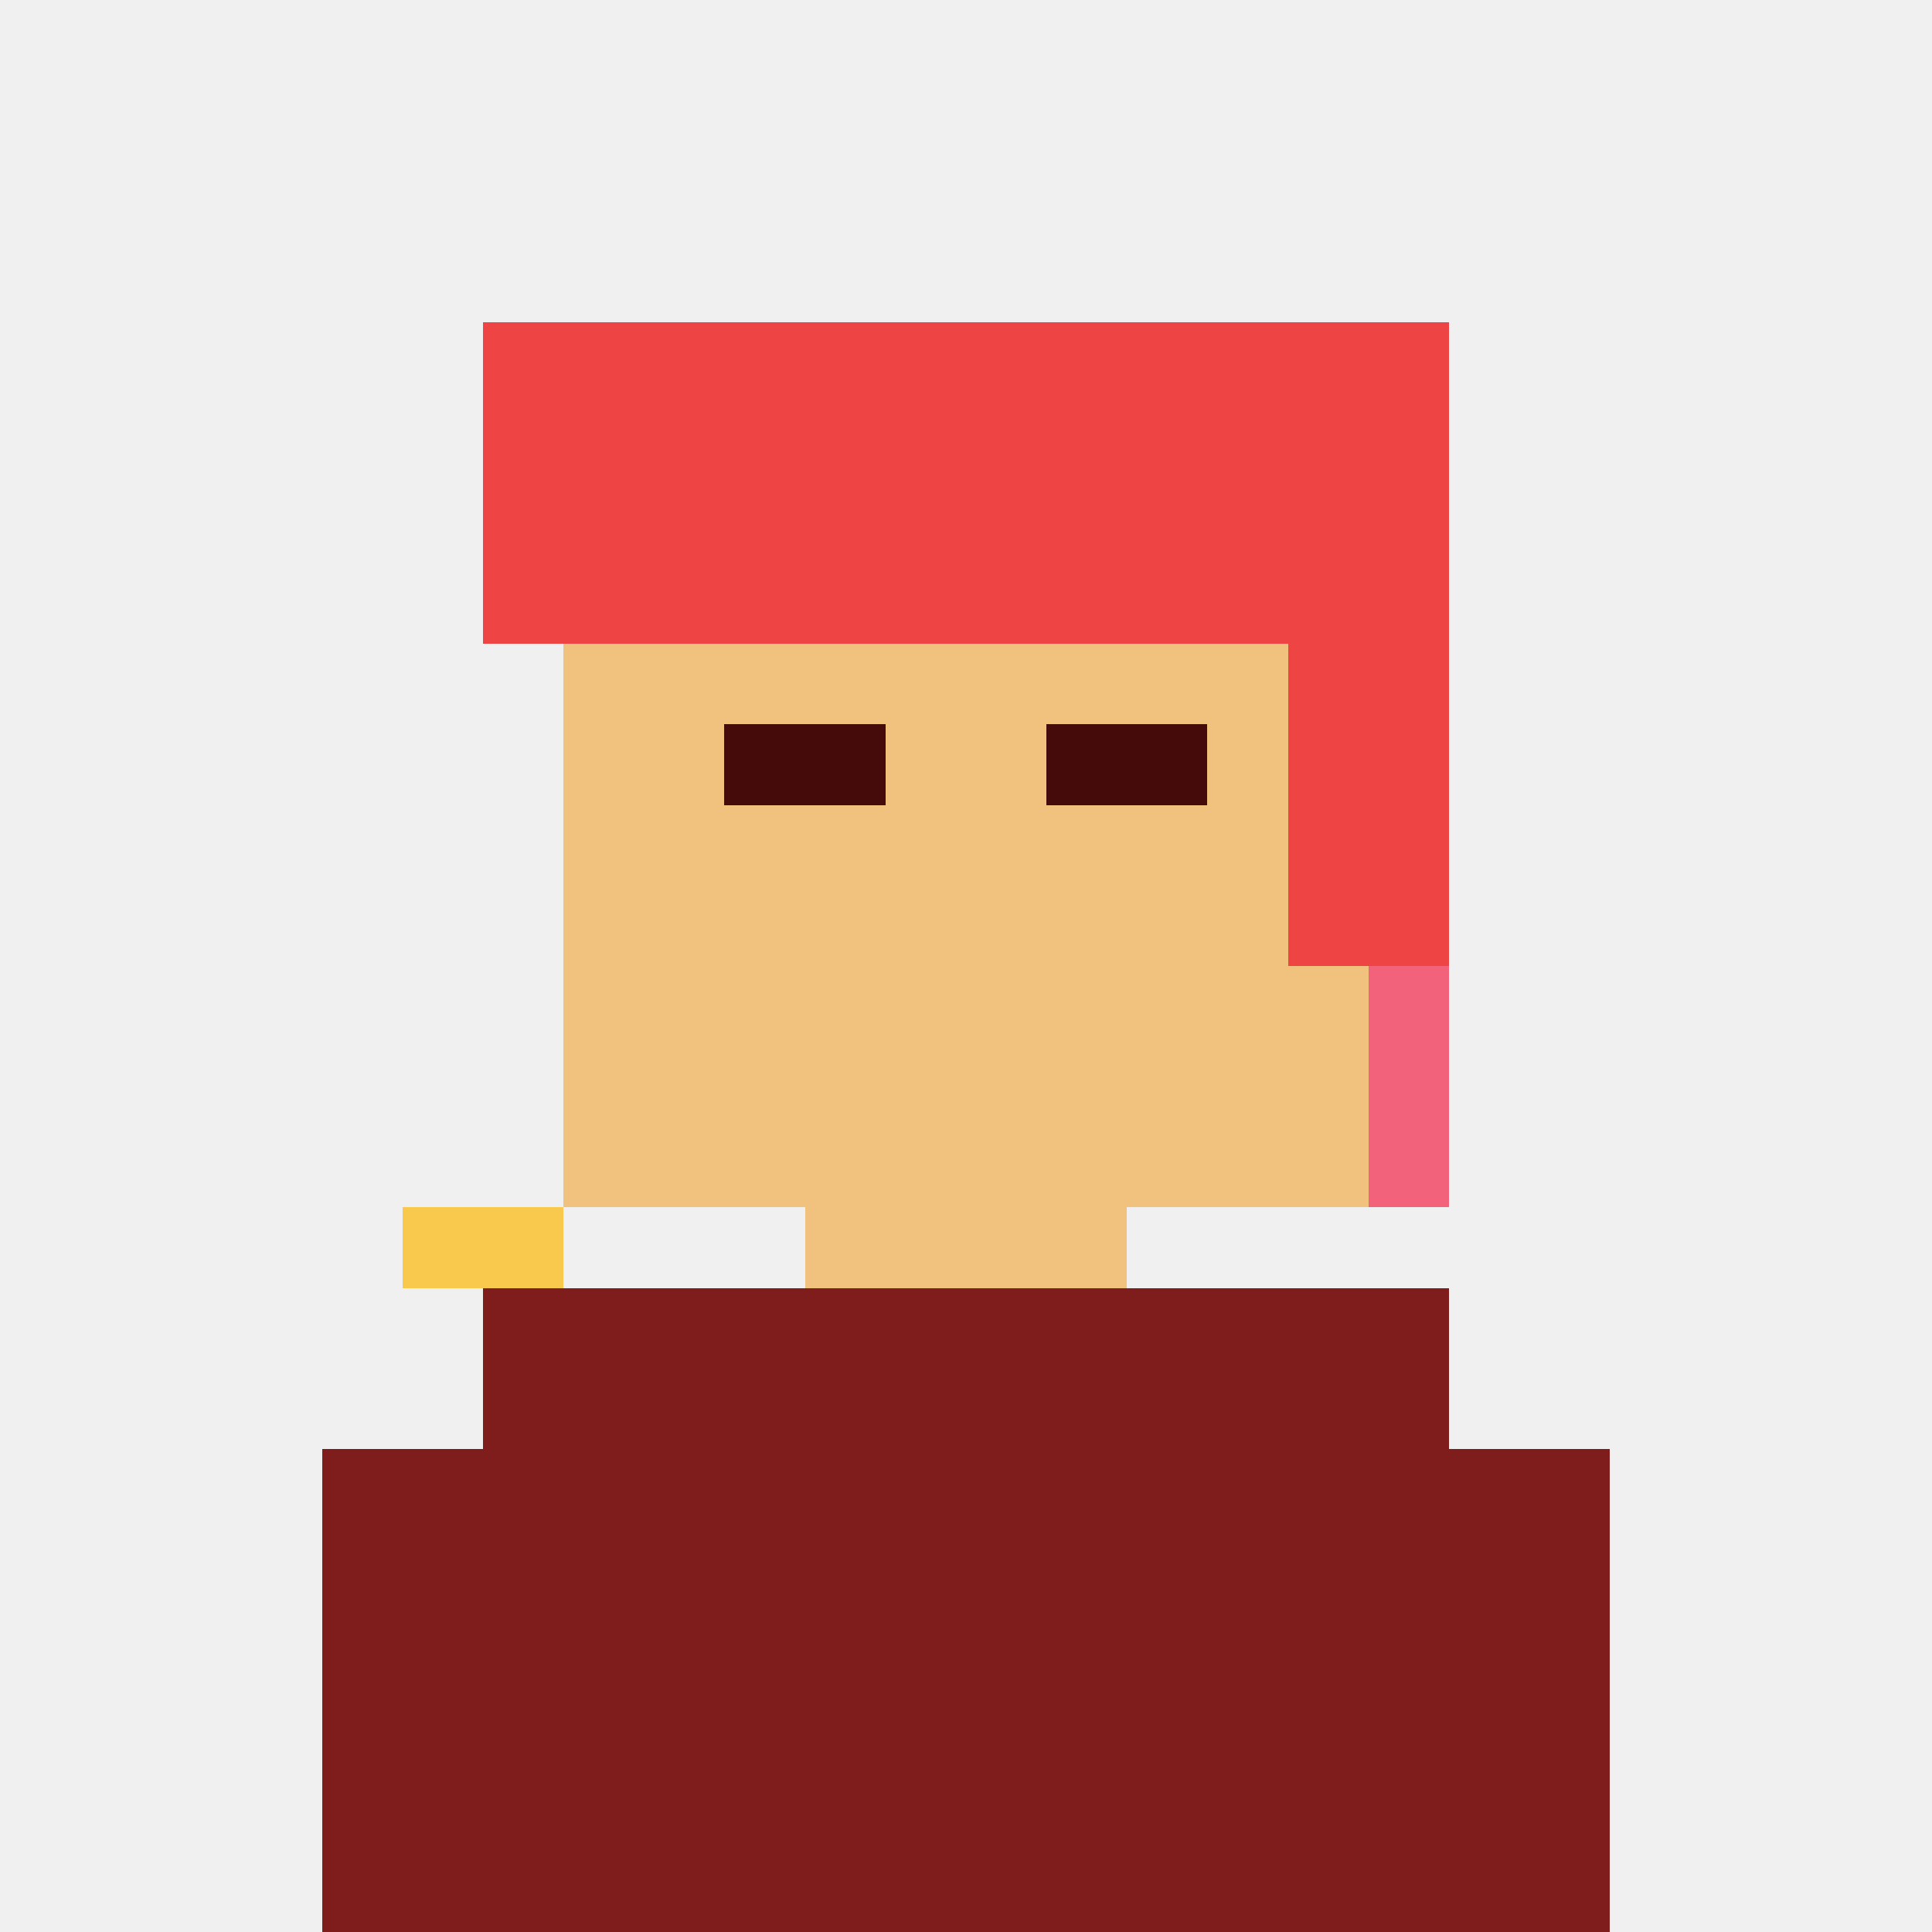
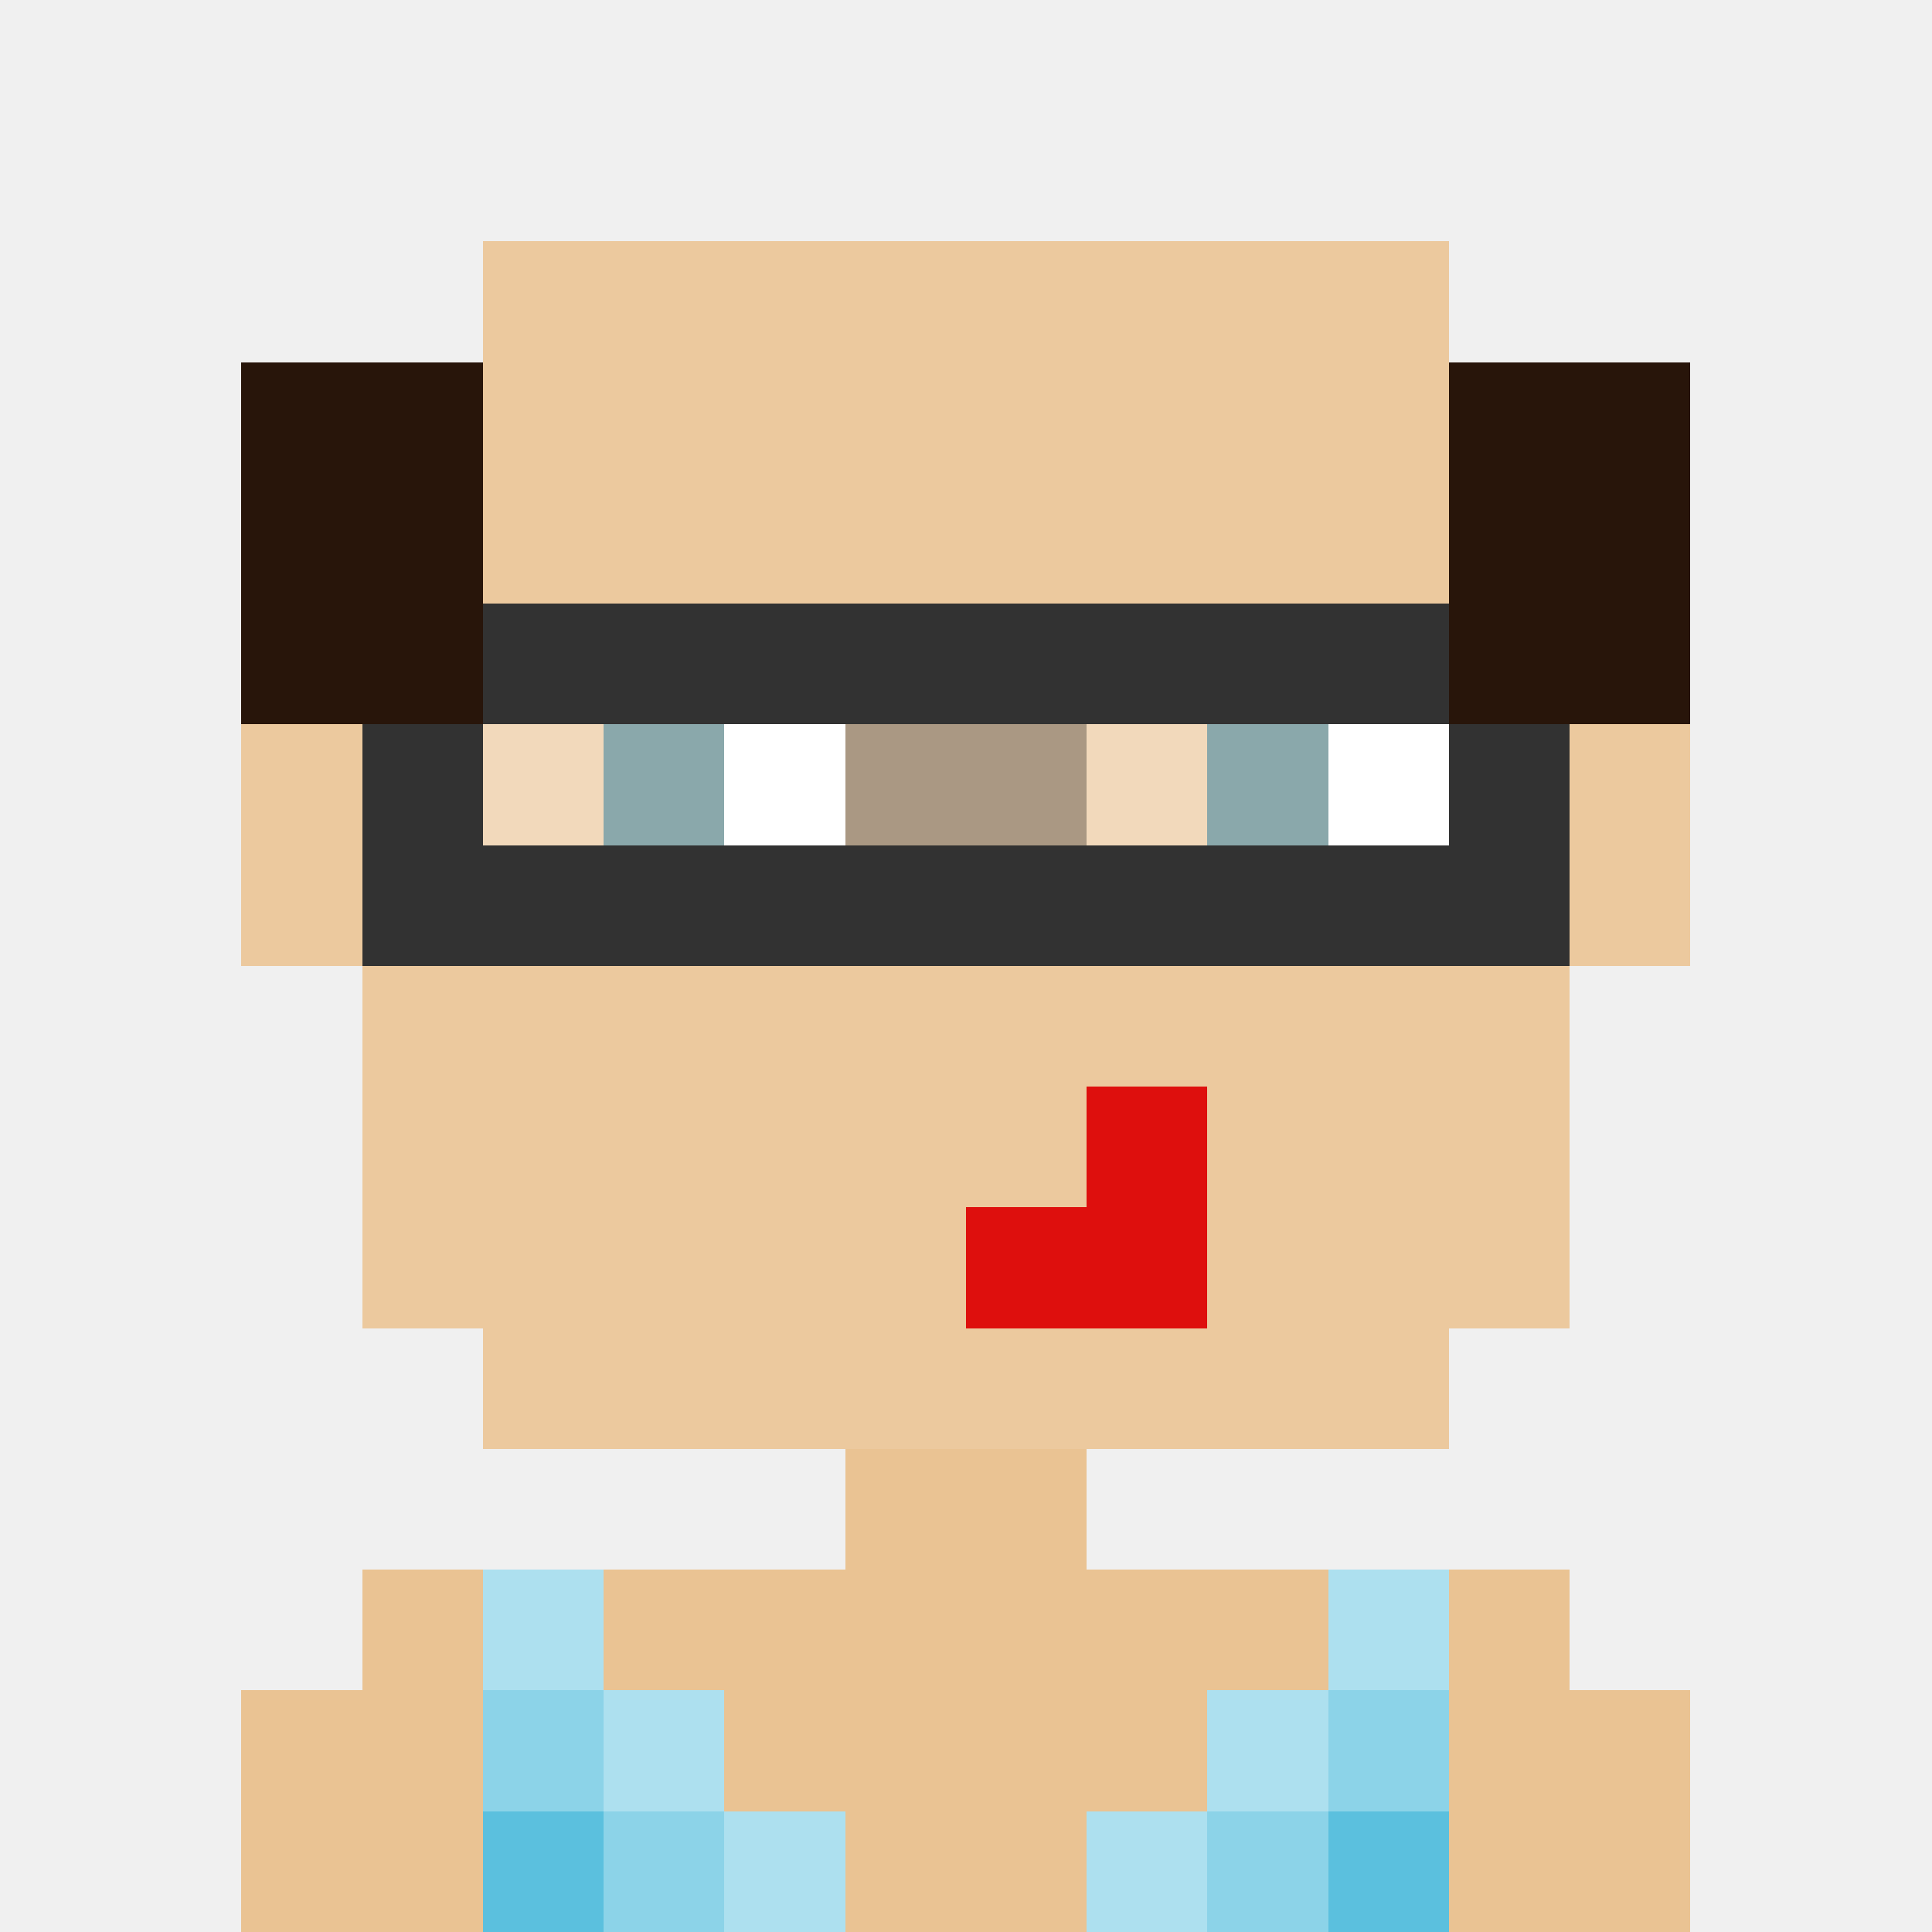
- <svg xmlns="http://www.w3.org/2000/svg" viewBox="0 0 24 24" shape-rendering="crispEdges">
-   <rect x="4" y="18" width="16" height="6" fill="#7f1d1d" />
-   <rect x="6" y="16" width="12" height="2" fill="#7f1d1d" />
-   <rect x="10" y="14" width="4" height="2" fill="#f1c27d" />
-   <rect x="7" y="6" width="10" height="9" fill="#f1c27d" />
-   <rect x="6" y="4" width="12" height="4" fill="#ef4444" />
-   <rect x="16" y="8" width="2" height="4" fill="#ef4444" />
-   <rect x="9" y="9" width="2" height="1" fill="#450a0a" />
-   <rect x="13" y="9" width="2" height="1" fill="#450a0a" />
-   <rect x="5" y="15" width="2" height="1" fill="#fbbf24" opacity="0.8" />
-   <rect x="17" y="12" width="1" height="3" fill="#f43f5e" opacity="0.8" />
+ <svg xmlns="http://www.w3.org/2000/svg" viewBox="0 0 16 16" fill="none" shape-rendering="crispEdges">
+   <mask id="viewboxMask">
+     <rect width="16" height="16" rx="0" ry="0" x="0" y="0" fill="#fff" />
+   </mask>
+   <g mask="url(#viewboxMask)">
+     <path d="M4 2h8v1h1v3h1v2h-1v3h-1v1H9v1h4v1h1v2H2v-2h1v-1h4v-1H4v-1H3V8H2V6h1V3h1V2Z" fill="#eac393" />
+     <path d="M4 2h8v1h1v3h1v2h-1v3h-1v1H4v-1H3V8H2V6h1V3h1V2Z" fill="#fff" fill-opacity=".1" />
+     <path d="M5 13H4v3h3v-1H6v-1H5v-1ZM12 13h-1v1h-1v1H9v1h3v-3Z" fill="#5bc0de" />
+     <path fill="#fff" fill-opacity=".5" d="M4 13h1v1H4zM5 14h1v1H5zM6 15h1v1H6zM9 15h1v1H9zM10 14h1v1h-1z" />
+     <path fill="#fff" fill-opacity=".3" d="M11 14h1v1h-1z" />
+     <path fill="#fff" fill-opacity=".5" d="M11 13h1v1h-1z" />
+     <path fill="#fff" fill-opacity=".3" d="M10 15h1v1h-1zM5 15h1v1H5zM4 14h1v1H4z" />
+     <path d="M6 5H5v2h2V6H6V5ZM11 5h-1v2h2V6h-1V5Z" fill="#fff" />
+     <path fill="#588387" d="M5 6h1v1H5zM10 6h1v1h-1z" />
+     <path fill="#323232" d="M2 5h12v1H2zM3 7h10v1H3zM3 6h1v1H3zM12 6h1v1h-1z" />
+     <path fill="#fff" fill-opacity=".3" d="M4 6h8v1H4z" />
+     <path fill="#fff" fill-opacity=".2" d="M2 5h1v1H2zM13 5h1v1h-1z" />
+     <path fill="#000" fill-opacity=".3" d="M7 6h2v1H7z" />
+     <path d="M9 9v1H8v1h2V9H9Z" fill="#de0f0d" />
+     <g fill="#28150a">
+       <path d="M2 3h2v3H2zM12 3h2v3h-2z" />
+       <path d="M12 3h2v3h-2z" />
+     </g>
+   </g>
</svg>
